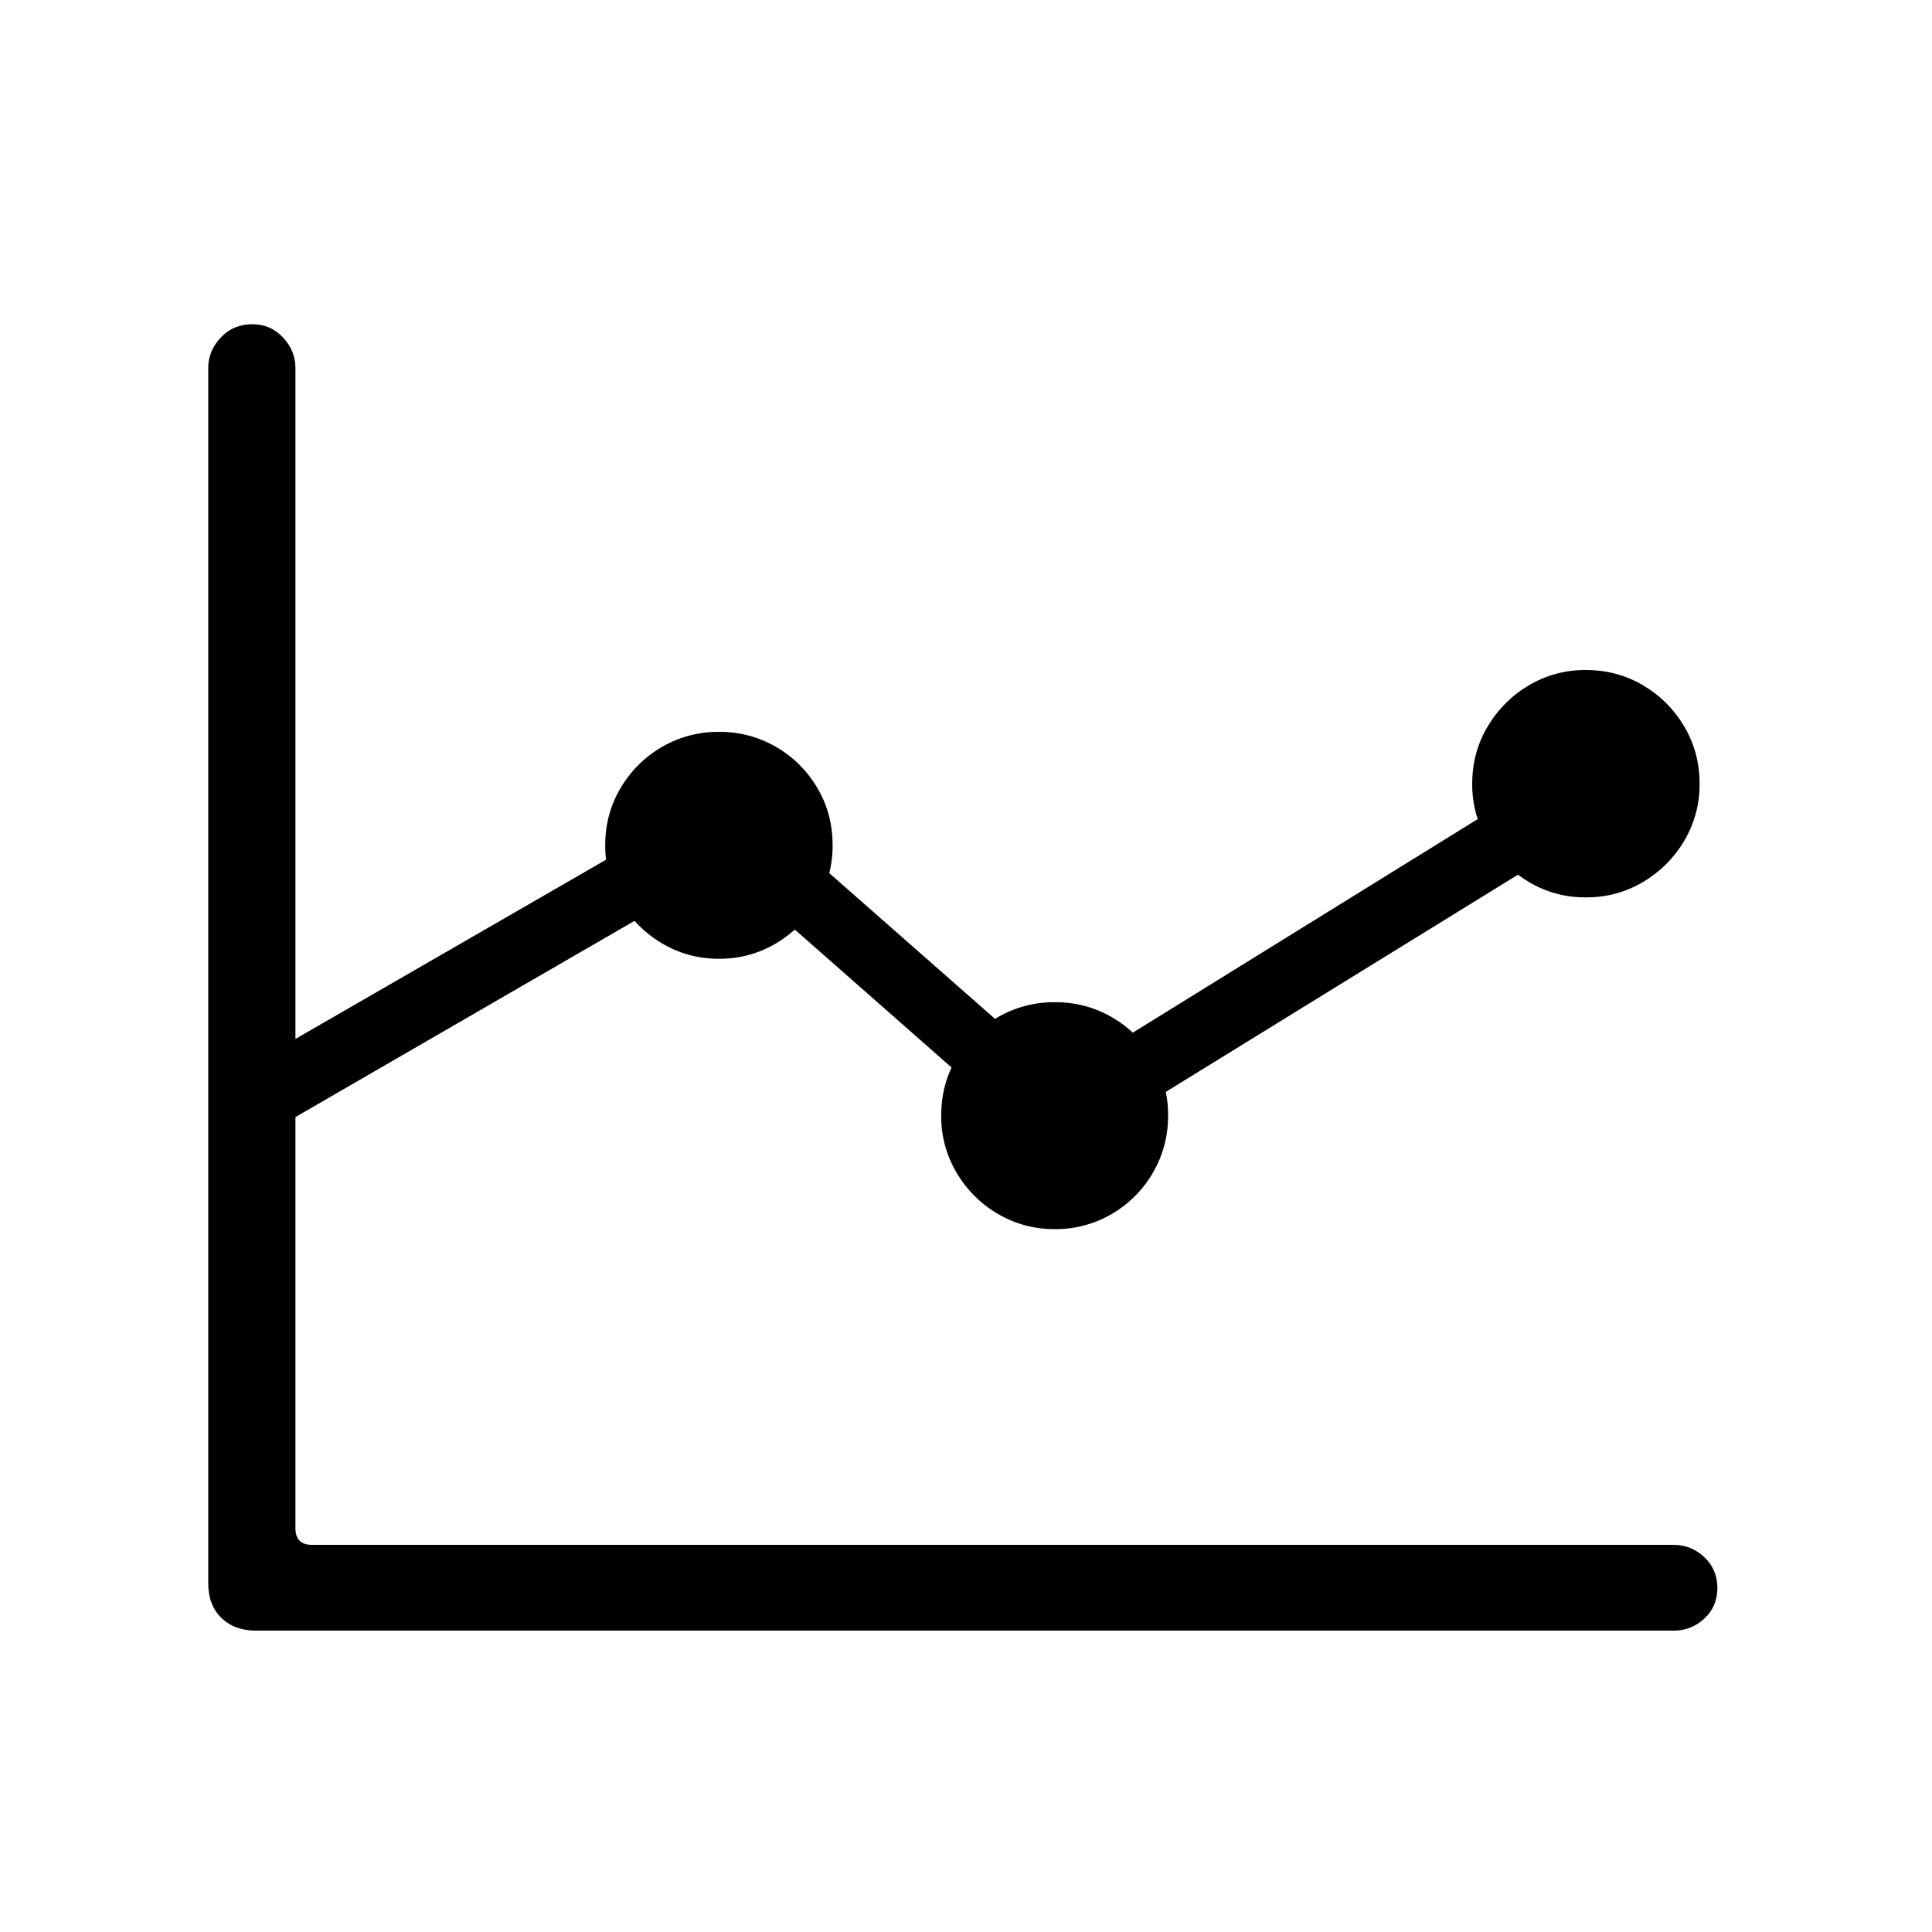
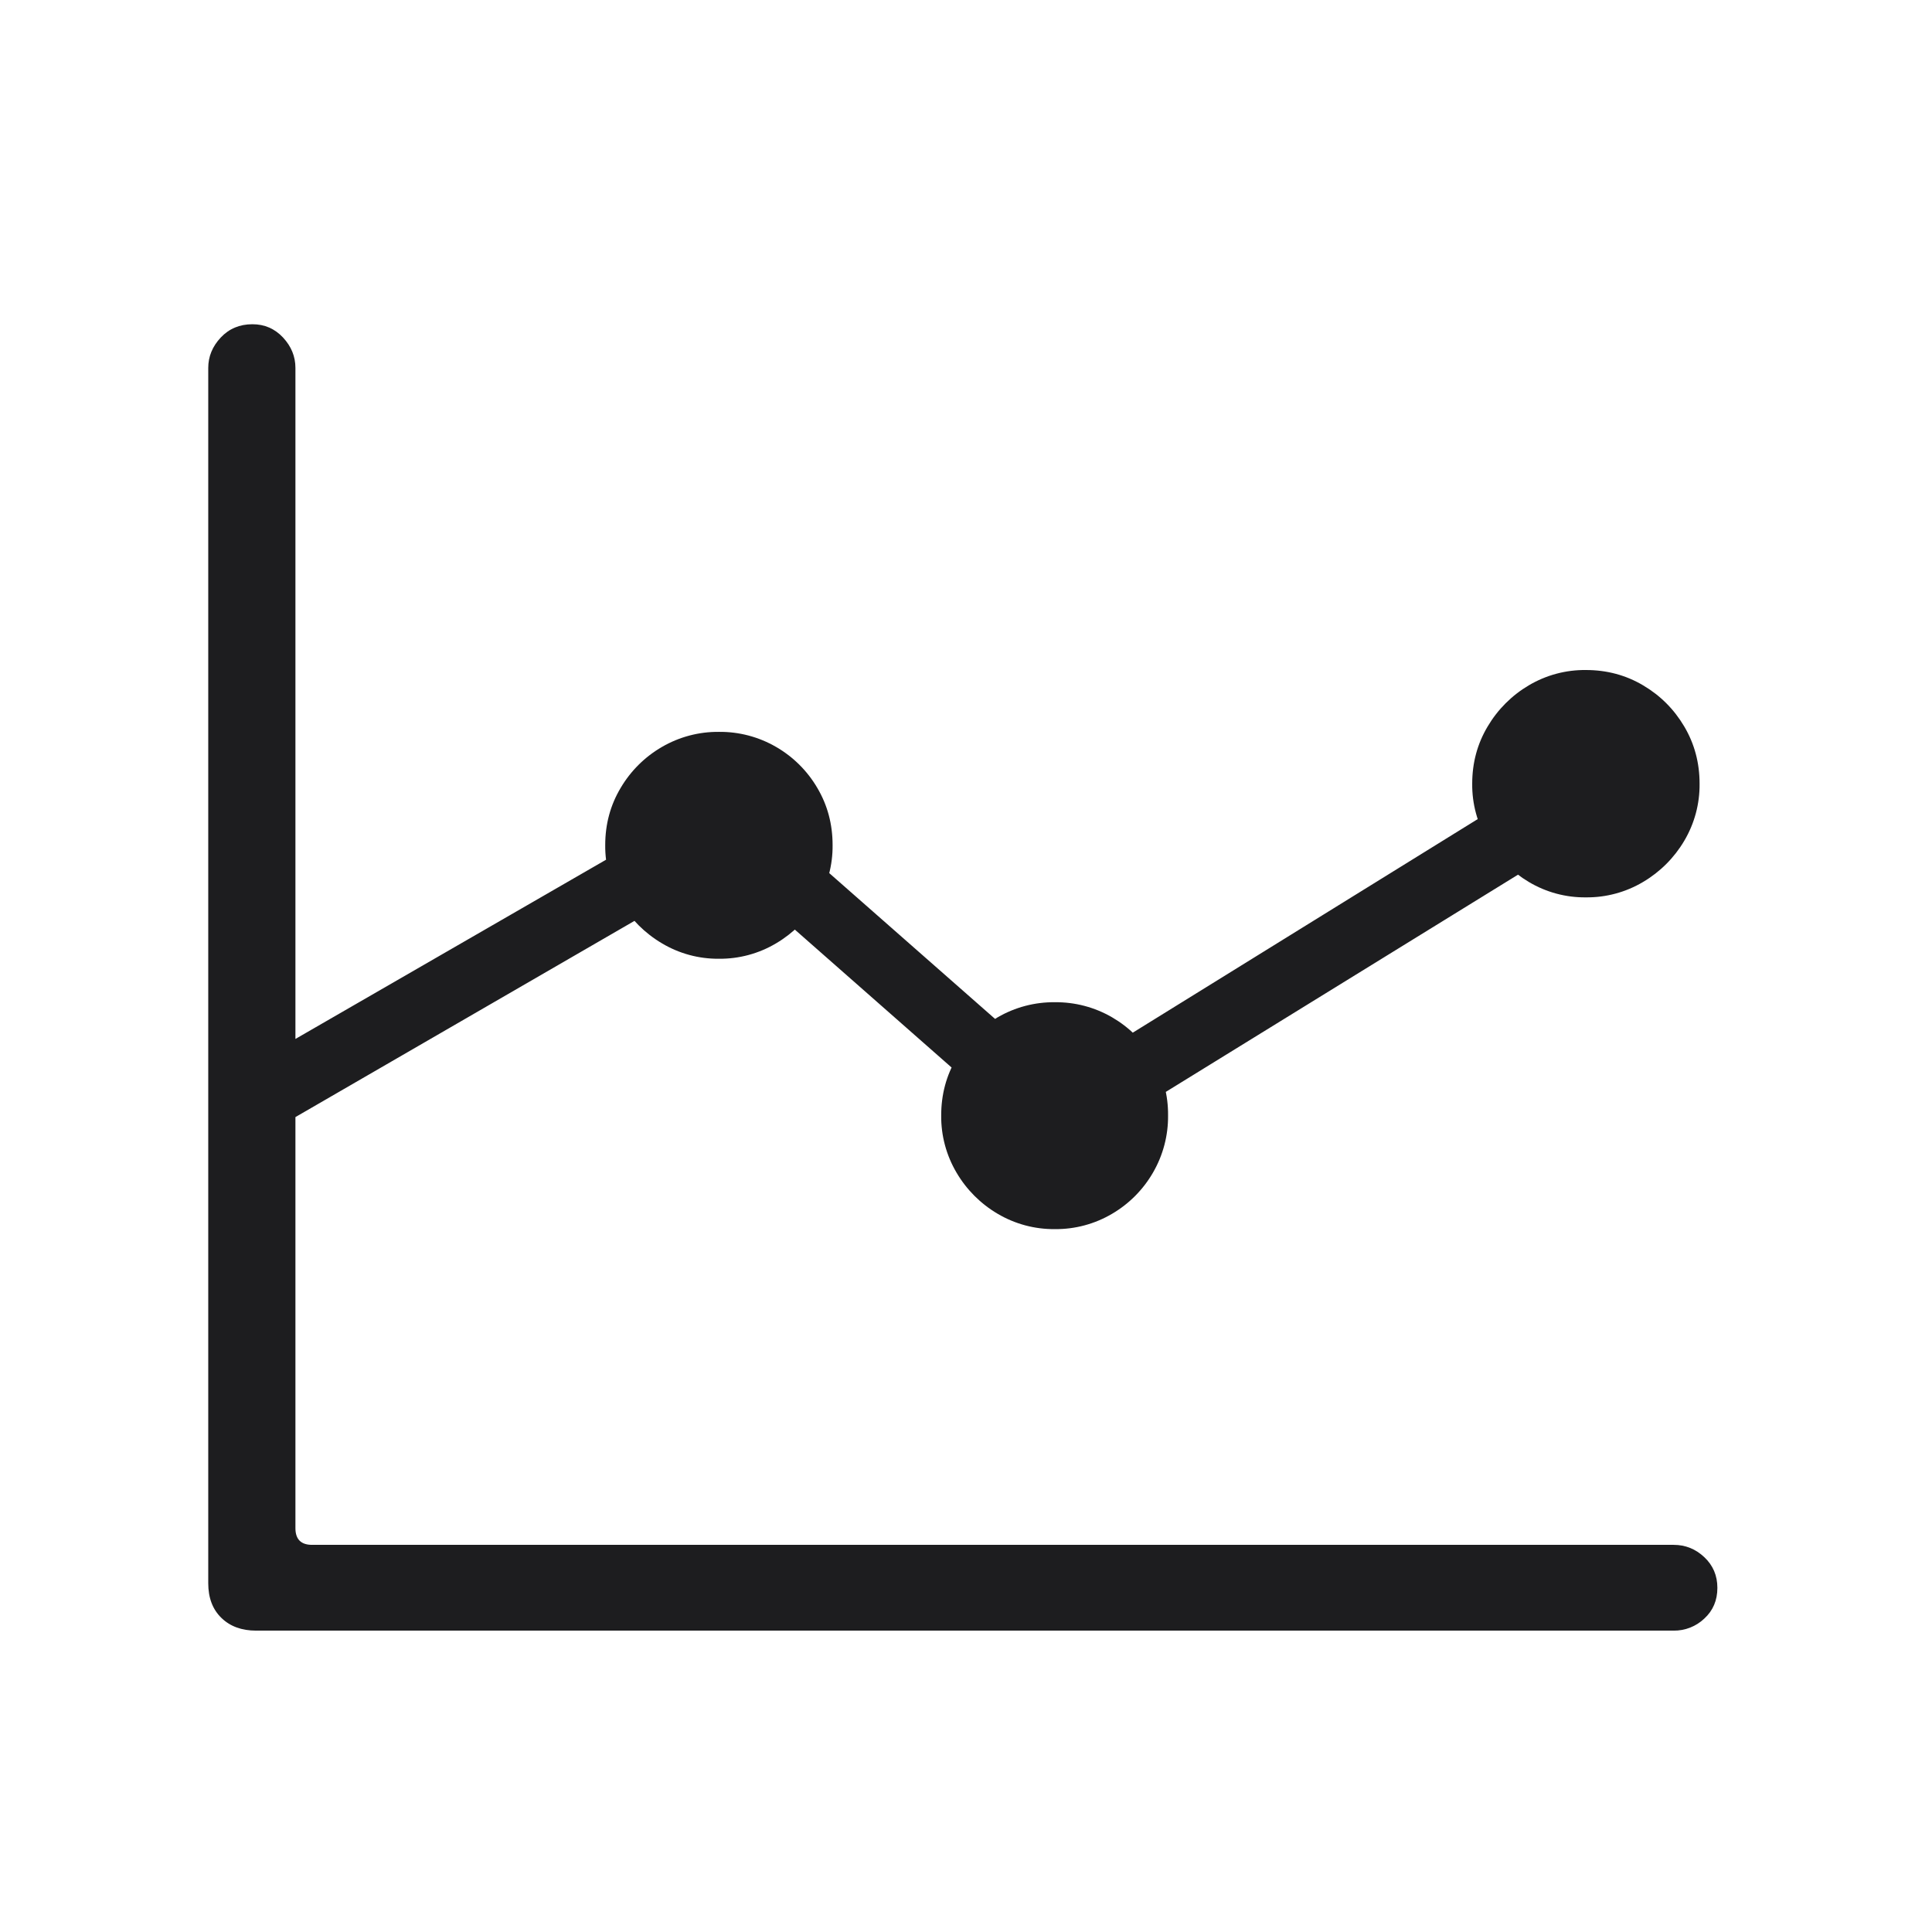
<svg xmlns="http://www.w3.org/2000/svg" width="80" height="80">
-   <path d="M8.623 65.558V15.234c0-.471.173-.89.518-1.258.345-.367.782-.55 1.311-.55.503 0 .925.183 1.268.55.342.368.513.787.513 1.258v48.044c0 .46.23.691.69.691h56.38c.485 0 .907.17 1.268.509.361.339.542.763.542 1.272 0 .516-.18.94-.542 1.273a1.813 1.813 0 0 1-1.268.498H10.607c-.599 0-1.079-.176-1.44-.528-.363-.352-.544-.83-.544-1.435Zm2.209-18.49v-3.239l19.463-11.23L43.94 44.597l22.078-13.67 1.56 2.38-23.844 14.706L30.03 35.957l-19.198 11.11ZM29.769 39.7a4.522 4.522 0 0 1-2.36-.639 4.865 4.865 0 0 1-1.709-1.705 4.514 4.514 0 0 1-.639-2.364c0-.864.213-1.654.64-2.368a4.736 4.736 0 0 1 1.709-1.695 4.602 4.602 0 0 1 2.359-.624 4.62 4.62 0 0 1 2.368.624 4.698 4.698 0 0 1 1.705 1.695c.423.714.634 1.504.634 2.368a4.54 4.54 0 0 1-.634 2.364 4.825 4.825 0 0 1-1.705 1.705 4.54 4.54 0 0 1-2.368.639ZM43.68 50.895a4.563 4.563 0 0 1-2.368-.634 4.778 4.778 0 0 1-1.705-1.706 4.564 4.564 0 0 1-.634-2.368c0-.864.211-1.654.634-2.368.422-.714.99-1.28 1.705-1.695a4.62 4.62 0 0 1 2.368-.624 4.62 4.62 0 0 1 2.368.624c.714.416 1.28.98 1.695 1.695a4.62 4.62 0 0 1 .624 2.368 4.62 4.62 0 0 1-.624 2.368 4.7 4.7 0 0 1-1.695 1.706 4.563 4.563 0 0 1-2.368.634Zm21.988-13.737a4.513 4.513 0 0 1-2.363-.638 4.88 4.88 0 0 1-1.705-1.705 4.514 4.514 0 0 1-.639-2.364c0-.865.213-1.654.639-2.368a4.828 4.828 0 0 1 1.705-1.705 4.54 4.54 0 0 1 2.363-.634c.865 0 1.655.211 2.369.634.714.422 1.282.99 1.705 1.705.422.714.634 1.503.634 2.368a4.54 4.54 0 0 1-.634 2.364 4.827 4.827 0 0 1-1.705 1.705 4.538 4.538 0 0 1-2.369.638Z" fill="#000" fill-rule="nonzero" />
+   <path d="M8.623 65.558V15.234c0-.471.173-.89.518-1.258.345-.367.782-.55 1.311-.55.503 0 .925.183 1.268.55.342.368.513.787.513 1.258v48.044c0 .46.23.691.69.691h56.38c.485 0 .907.17 1.268.509.361.339.542.763.542 1.272 0 .516-.18.94-.542 1.273a1.813 1.813 0 0 1-1.268.498H10.607c-.599 0-1.079-.176-1.44-.528-.363-.352-.544-.83-.544-1.435Zm2.209-18.49v-3.239l19.463-11.23L43.94 44.597l22.078-13.67 1.56 2.38-23.844 14.706L30.03 35.957l-19.198 11.11ZM29.769 39.7a4.522 4.522 0 0 1-2.36-.639 4.865 4.865 0 0 1-1.709-1.705 4.514 4.514 0 0 1-.639-2.364c0-.864.213-1.654.64-2.368a4.736 4.736 0 0 1 1.709-1.695 4.602 4.602 0 0 1 2.359-.624 4.62 4.62 0 0 1 2.368.624 4.698 4.698 0 0 1 1.705 1.695c.423.714.634 1.504.634 2.368a4.54 4.54 0 0 1-.634 2.364 4.825 4.825 0 0 1-1.705 1.705 4.54 4.54 0 0 1-2.368.639ZM43.68 50.895a4.563 4.563 0 0 1-2.368-.634 4.778 4.778 0 0 1-1.705-1.706 4.564 4.564 0 0 1-.634-2.368c0-.864.211-1.654.634-2.368.422-.714.99-1.28 1.705-1.695a4.62 4.62 0 0 1 2.368-.624 4.62 4.62 0 0 1 2.368.624c.714.416 1.28.98 1.695 1.695a4.62 4.62 0 0 1 .624 2.368 4.62 4.62 0 0 1-.624 2.368 4.7 4.7 0 0 1-1.695 1.706 4.563 4.563 0 0 1-2.368.634Zm21.988-13.737a4.513 4.513 0 0 1-2.363-.638 4.88 4.88 0 0 1-1.705-1.705 4.514 4.514 0 0 1-.639-2.364c0-.865.213-1.654.639-2.368a4.828 4.828 0 0 1 1.705-1.705 4.54 4.54 0 0 1 2.363-.634c.865 0 1.655.211 2.369.634.714.422 1.282.99 1.705 1.705.422.714.634 1.503.634 2.368a4.54 4.54 0 0 1-.634 2.364 4.827 4.827 0 0 1-1.705 1.705 4.538 4.538 0 0 1-2.369.638Z" fill="#1D1D1F" fill-rule="nonzero" />
</svg>
